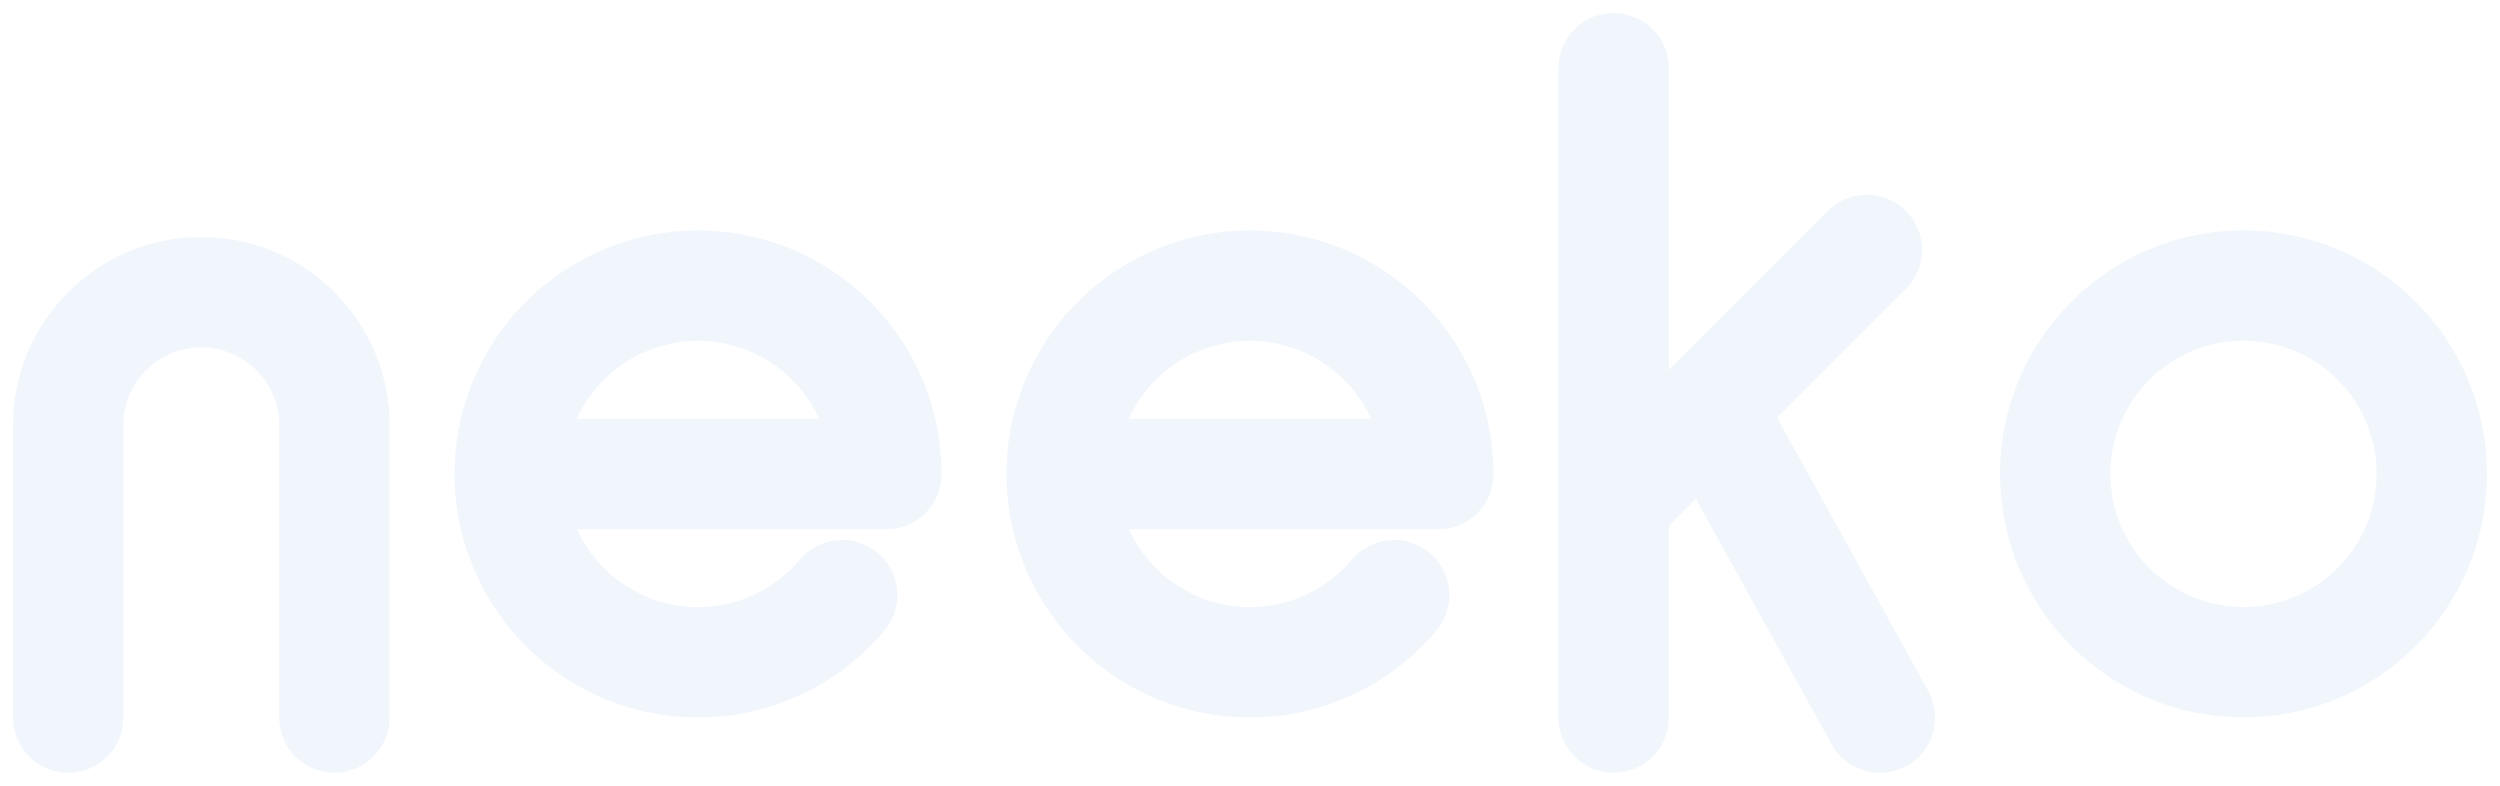
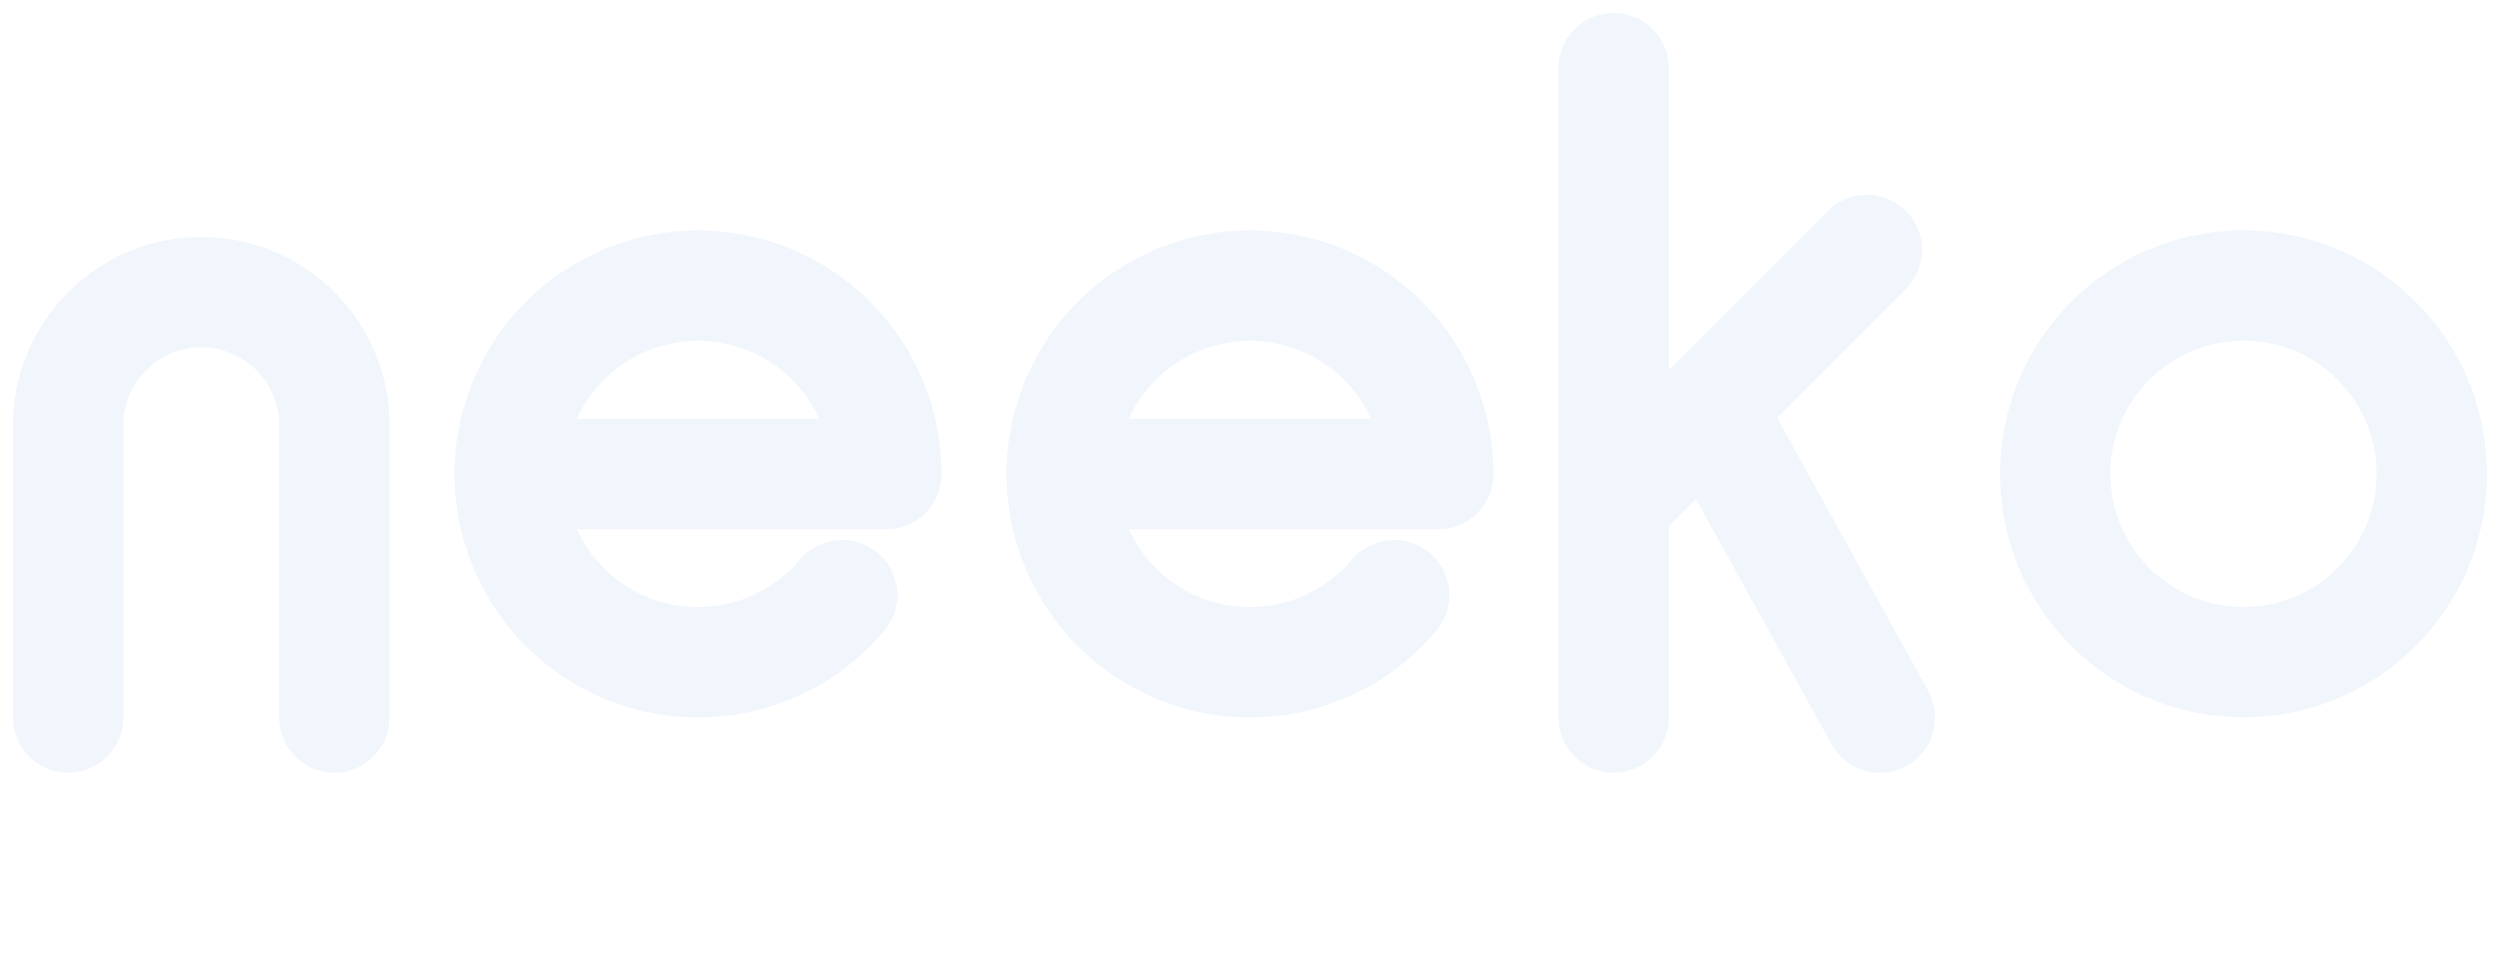
- <svg xmlns="http://www.w3.org/2000/svg" viewBox="-4 149 770 242" width="770" height="242" role="img" aria-labelledby="t">
+ <svg xmlns="http://www.w3.org/2000/svg" viewBox="-4 149 770 298" width="770" height="298" role="img" aria-labelledby="t">
  <g fill="none" stroke="#f0f6fc" stroke-width="34" stroke-linecap="round" stroke-linejoin="round">
    <path d="M 17 370 V 280 A 41 41 0 0 1 99 280 V 370 M 153 295 H 269 A 58 58 0 1 0 255.4 332.3 M 323 295 H 439 A 58 58 0 1 0 425.4 332.3 M 493 170 V 370 M 571 226 L 497 300 M 523 276 L 575 370 M 745 295 A 58 58 0 1 1 745 294.9 Z" />
  </g>
</svg>
